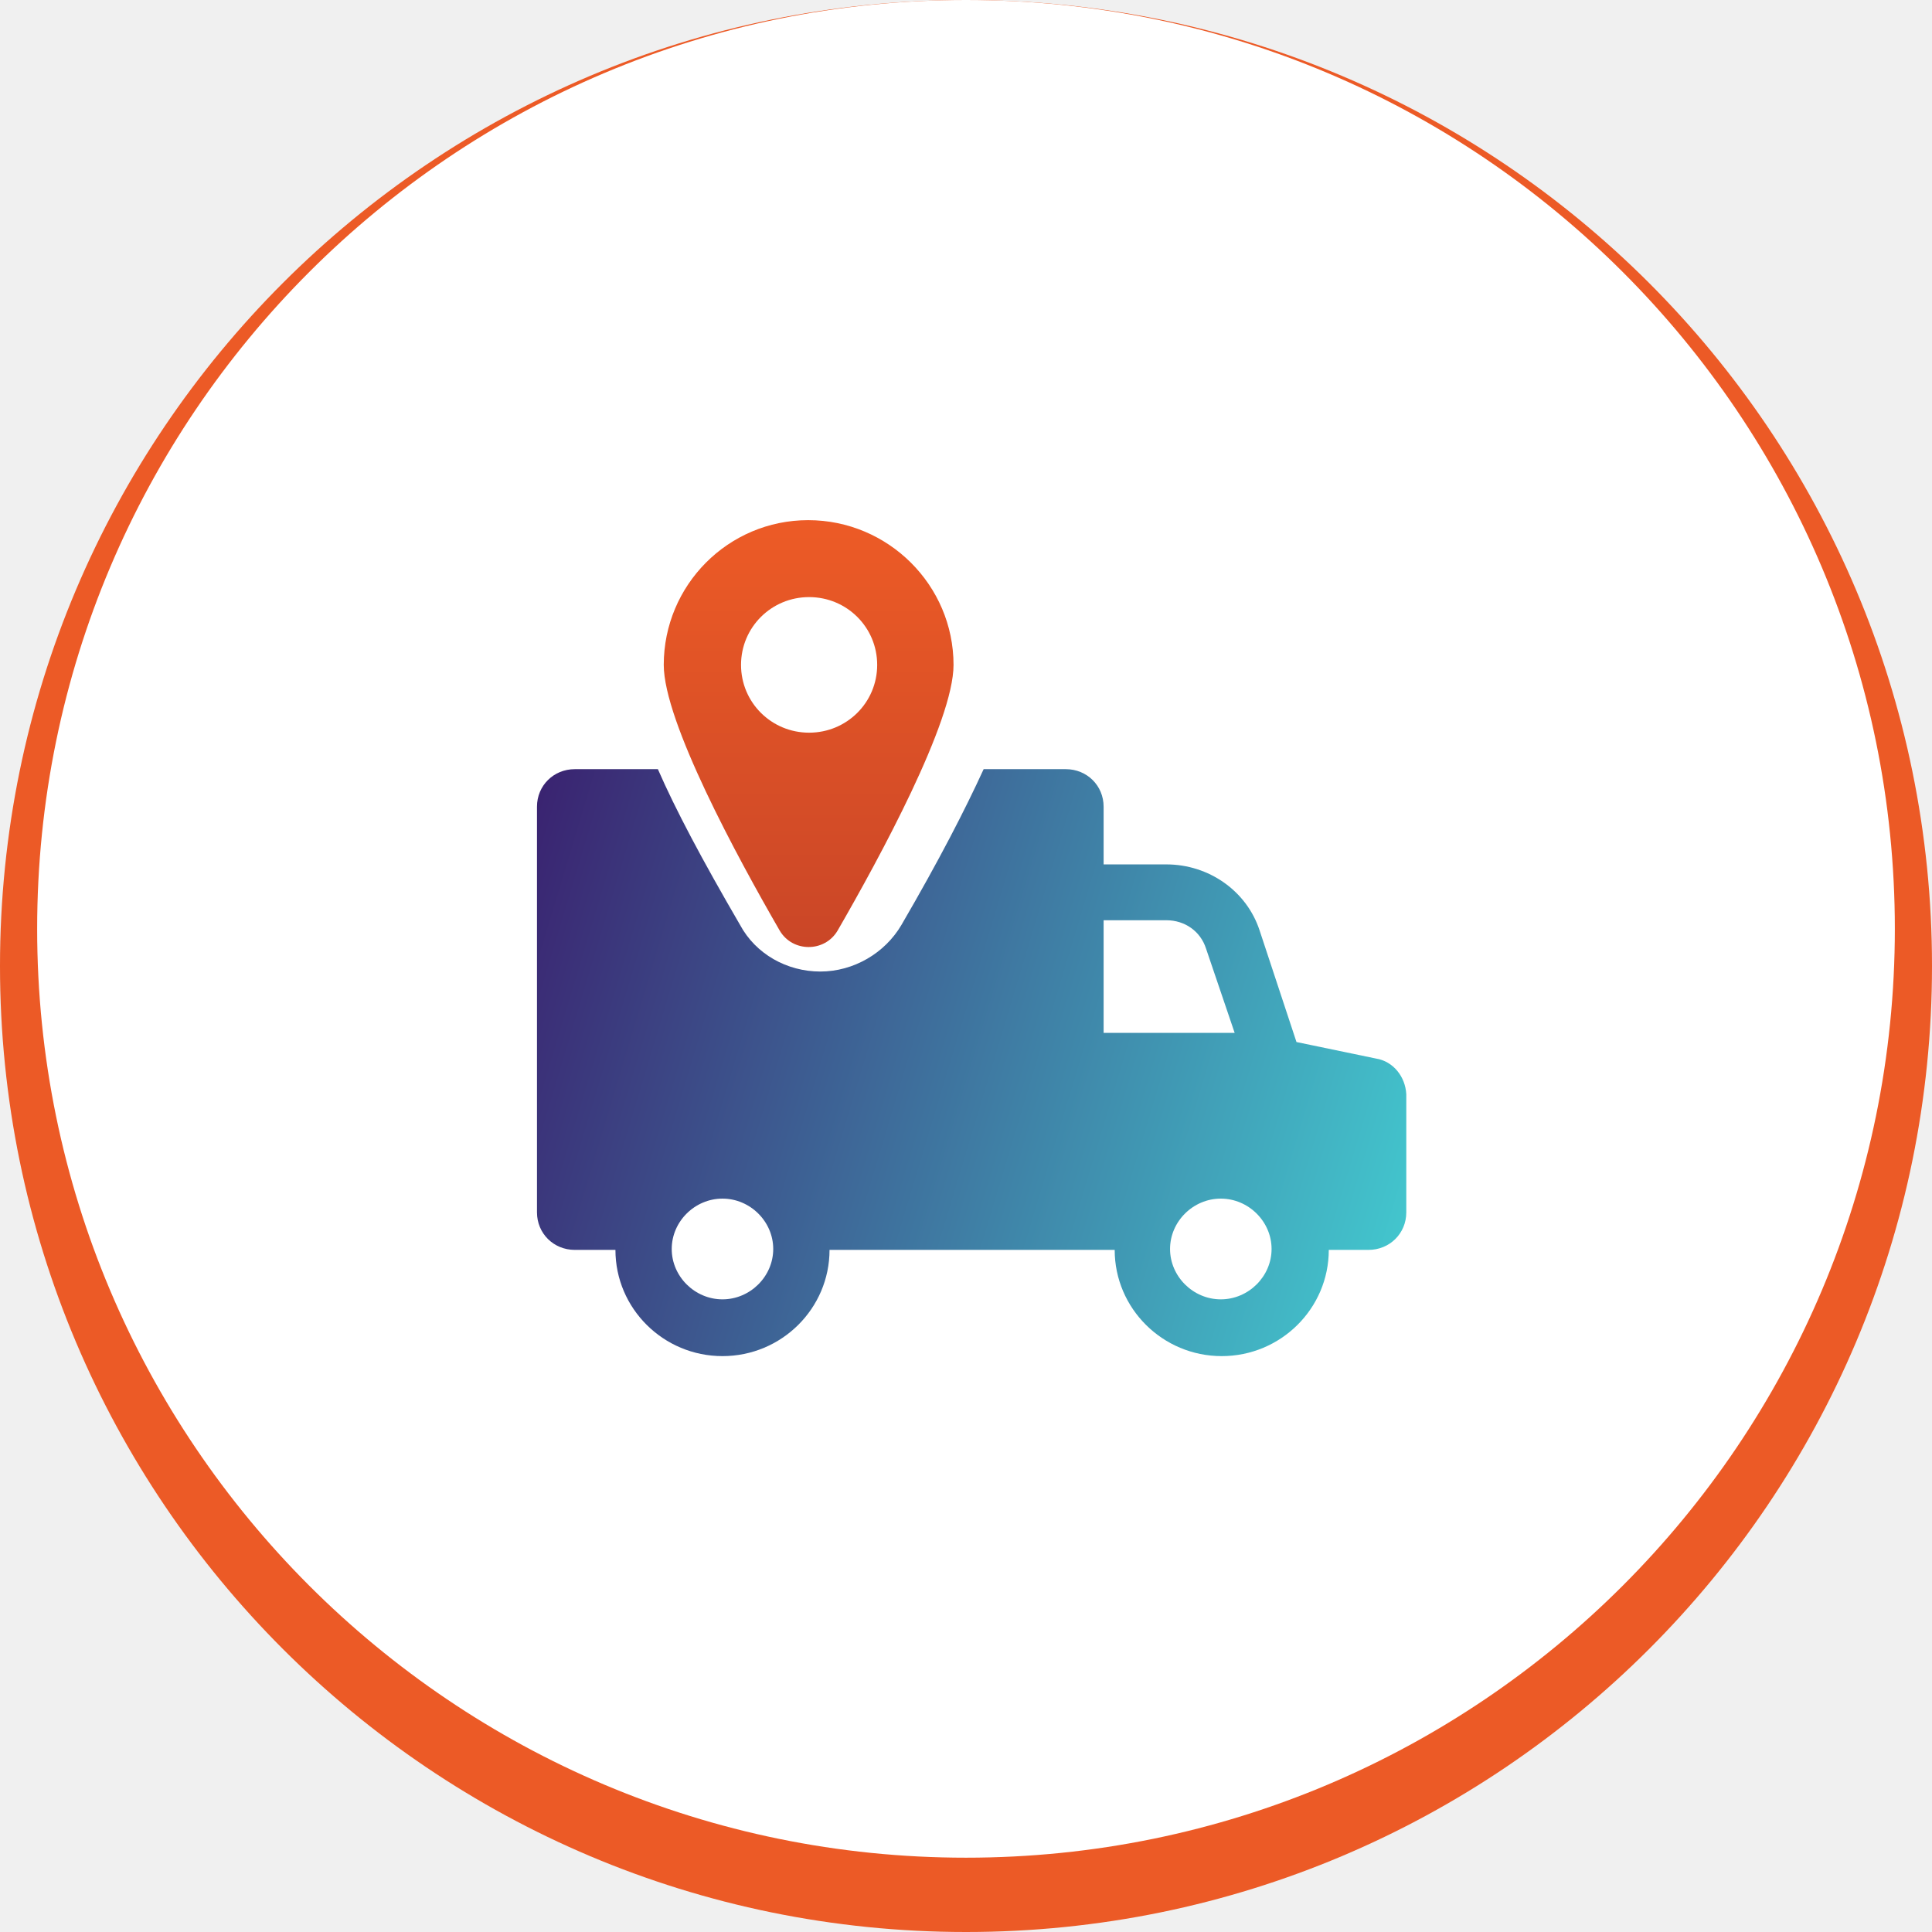
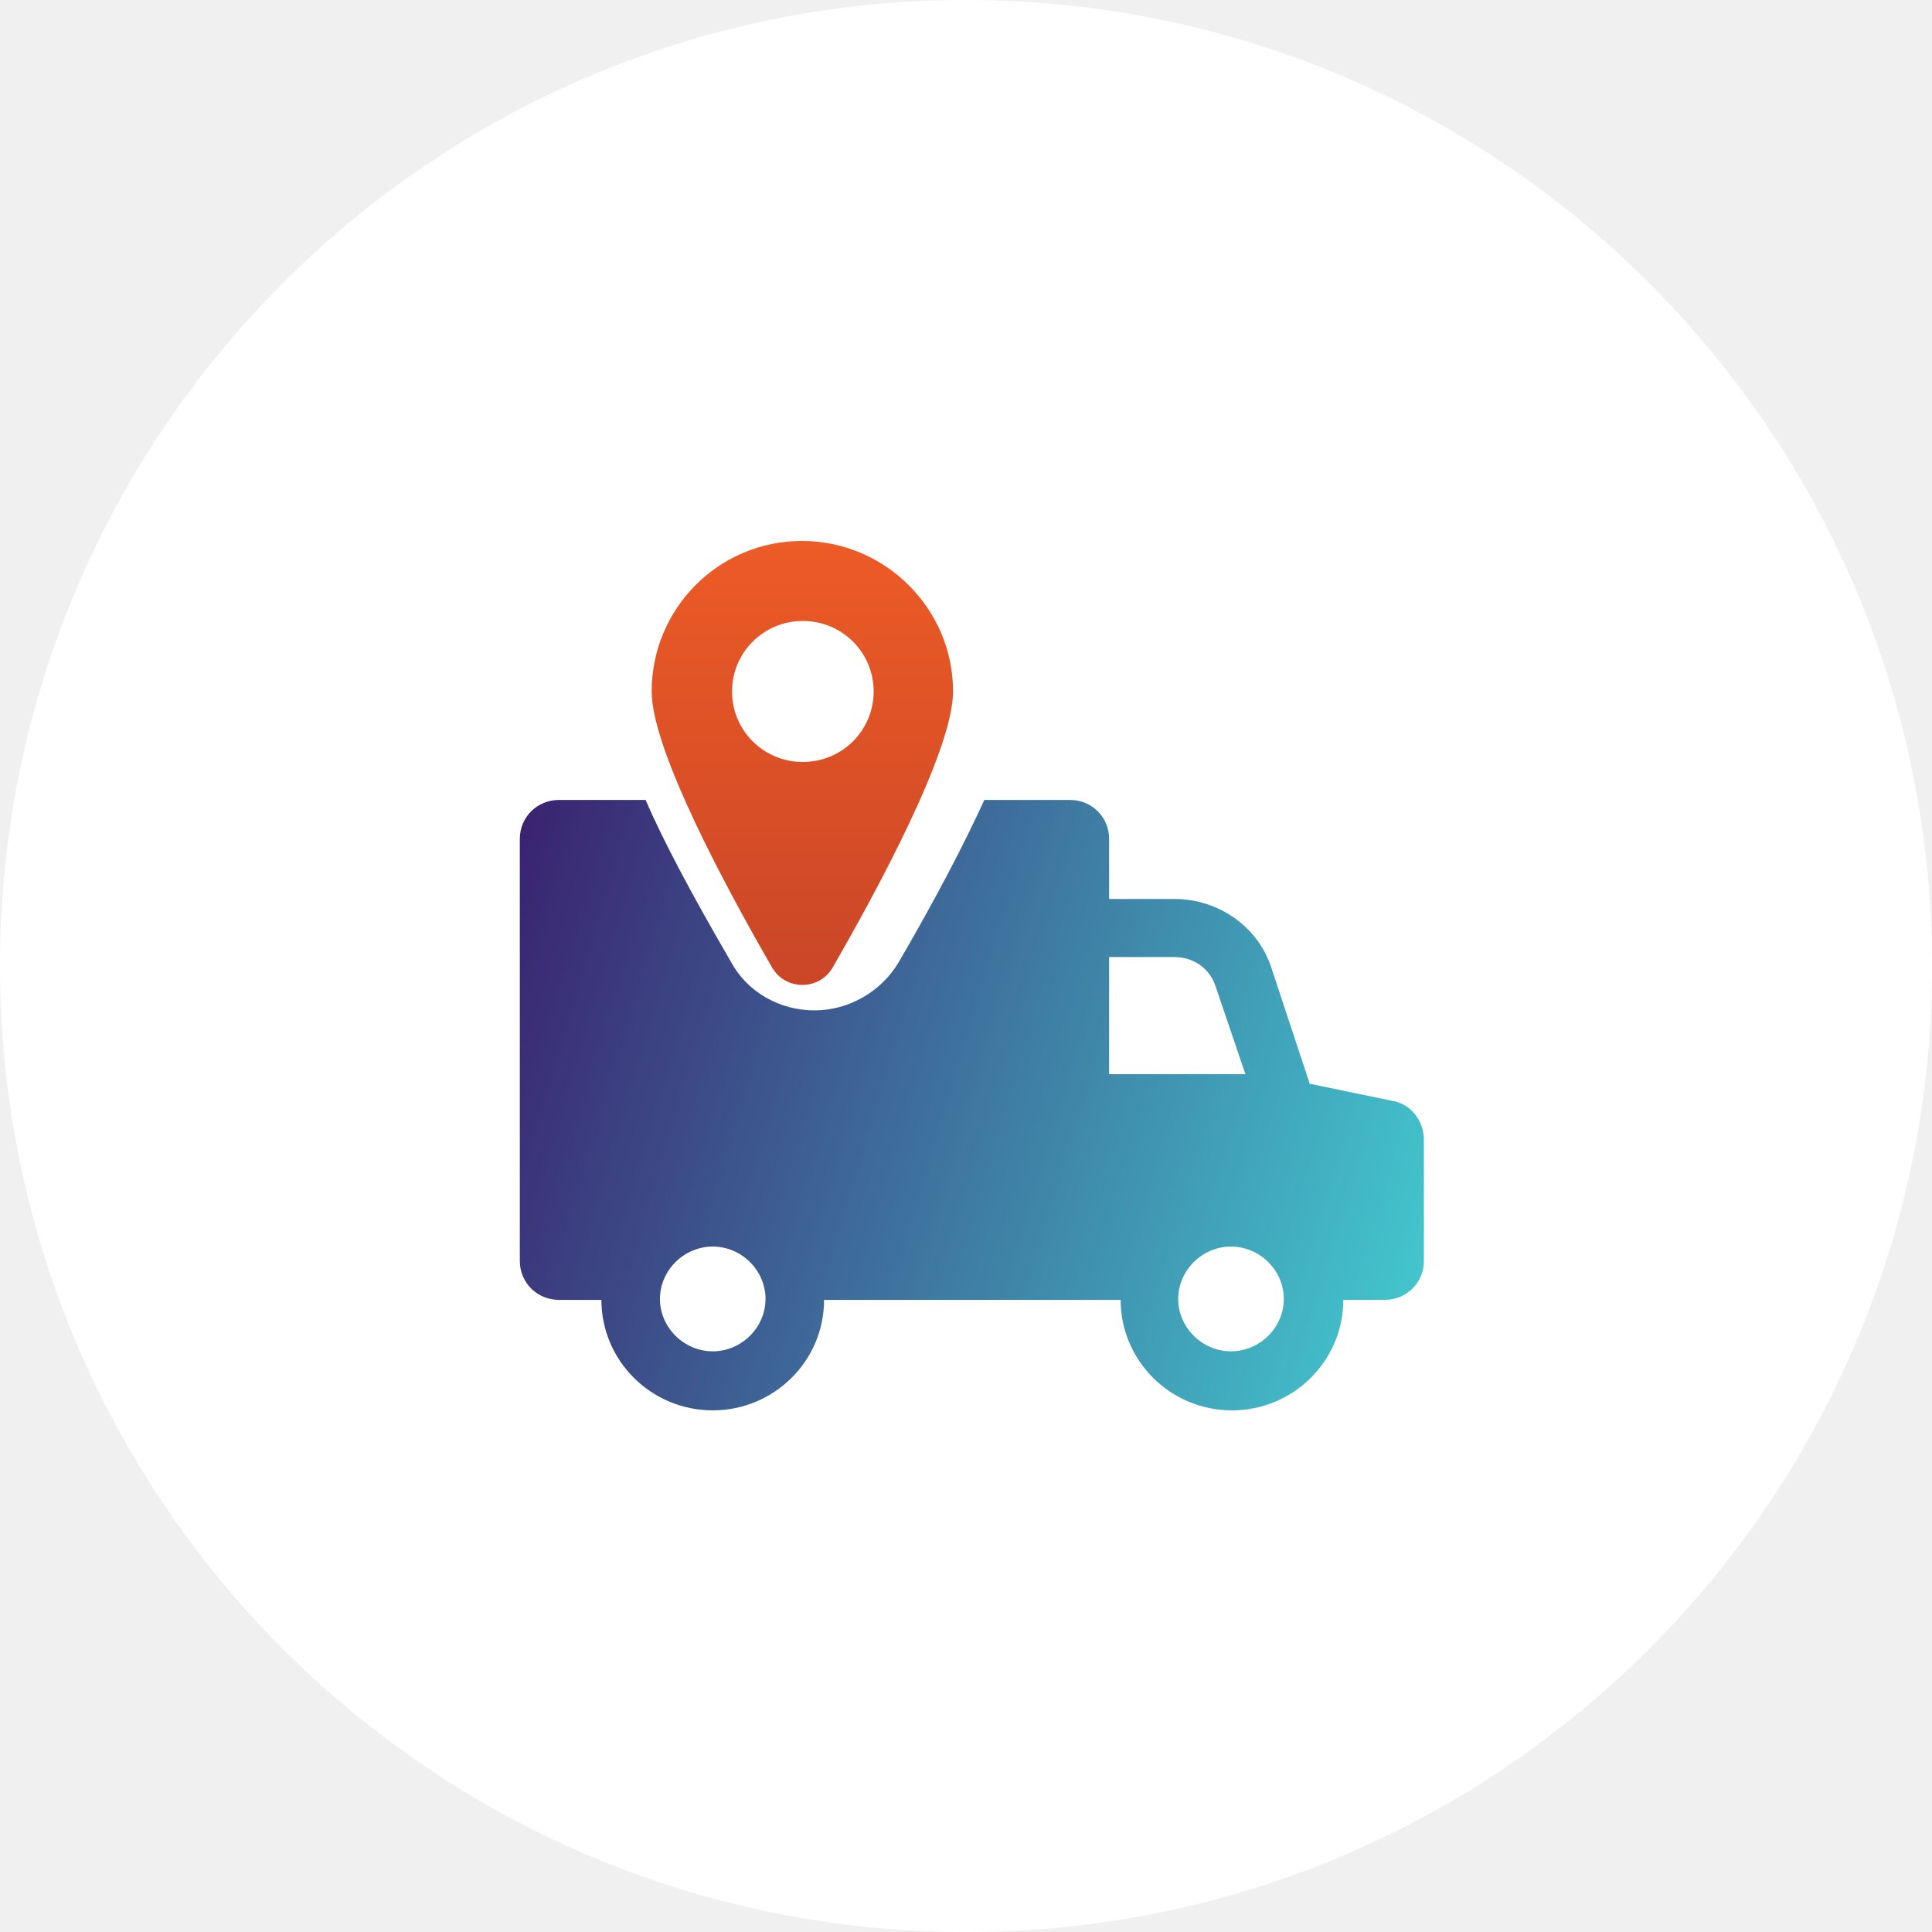
- <svg xmlns="http://www.w3.org/2000/svg" width="104" height="104" viewBox="0 0 104 104" fill="none">
-   <circle cx="52" cy="52" r="52" fill="#EC5A26" />
-   <circle cx="52" cy="50" r="50" fill="white" />
-   <g clip-path="url(#clip0_142_4)">
-     <path d="M74.062 56.98L69.79 56.093L67.803 50.08C67.107 47.96 65.071 46.531 62.786 46.531H59.408V43.425C59.408 42.291 58.513 41.404 57.371 41.404H52.95C51.956 43.573 50.565 46.284 48.528 49.784C47.634 51.312 45.945 52.298 44.157 52.298C42.369 52.298 40.68 51.361 39.835 49.784C37.798 46.284 36.358 43.573 35.414 41.404H30.943C29.8 41.404 28.906 42.291 28.906 43.425V65.261C28.906 66.395 29.8 67.282 30.943 67.282H33.129C33.129 70.437 35.712 73 38.891 73C42.071 73 44.654 70.437 44.654 67.282H60.004C60.004 70.437 62.587 73 65.766 73C68.945 73 71.529 70.437 71.529 67.282H73.665C74.807 67.282 75.701 66.395 75.701 65.261V58.903C75.652 57.966 75.006 57.128 74.062 56.98ZM38.891 69.944C37.401 69.944 36.159 68.712 36.159 67.233C36.159 65.754 37.401 64.522 38.891 64.522C40.382 64.522 41.623 65.754 41.623 67.233C41.623 68.712 40.382 69.944 38.891 69.944ZM59.408 55.551V49.537H62.786C63.779 49.537 64.624 50.129 64.922 51.065L66.462 55.6H59.408V55.551ZM65.716 69.944C64.226 69.944 62.984 68.712 62.984 67.233C62.984 65.754 64.226 64.522 65.716 64.522C67.207 64.522 68.449 65.754 68.449 67.233C68.449 68.712 67.207 69.944 65.716 69.944Z" fill="url(#paint0_linear_142_4)" />
-     <path d="M45.09 50.091C47.367 46.146 51.329 38.848 51.329 35.791C51.329 31.501 47.813 28 43.505 28C39.197 28 35.73 31.501 35.73 35.791C35.73 38.848 39.692 46.146 41.97 50.091C42.663 51.275 44.396 51.275 45.09 50.091ZM39.89 35.791C39.89 33.769 41.524 32.142 43.554 32.142C45.585 32.142 47.219 33.769 47.219 35.791C47.219 37.813 45.585 39.44 43.554 39.44C41.524 39.44 39.89 37.813 39.89 35.791Z" fill="url(#paint1_linear_142_4)" />
+ <svg xmlns="http://www.w3.org/2000/svg" width="100" height="100" viewBox="0 0 100 100" fill="none">
+   <circle cx="50" cy="50" r="50" fill="white" />
+   <g clip-path="url(#clip0_110_10575)">
+     <path d="M72.062 56.98L67.79 56.093L65.803 50.08C65.107 47.96 63.071 46.531 60.786 46.531H57.408V43.425C57.408 42.291 56.513 41.404 55.371 41.404H50.95C49.956 43.573 48.565 46.284 46.528 49.784C45.634 51.312 43.945 52.298 42.157 52.298C40.369 52.298 38.68 51.361 37.835 49.784C35.798 46.284 34.358 43.573 33.414 41.404H28.943C27.8 41.404 26.906 42.291 26.906 43.425V65.261C26.906 66.395 27.8 67.282 28.943 67.282H31.129C31.129 70.437 33.712 73 36.891 73C40.071 73 42.654 70.437 42.654 67.282H58.004C58.004 70.437 60.587 73 63.766 73C66.945 73 69.529 70.437 69.529 67.282H71.665C72.807 67.282 73.701 66.395 73.701 65.261V58.903C73.652 57.966 73.006 57.128 72.062 56.98ZM36.891 69.944C35.401 69.944 34.159 68.712 34.159 67.233C34.159 65.754 35.401 64.522 36.891 64.522C38.382 64.522 39.623 65.754 39.623 67.233C39.623 68.712 38.382 69.944 36.891 69.944ZM57.408 55.551V49.537H60.786C61.779 49.537 62.624 50.129 62.922 51.065L64.462 55.6H57.408V55.551ZM63.717 69.944C62.226 69.944 60.984 68.712 60.984 67.233C60.984 65.754 62.226 64.522 63.717 64.522C65.207 64.522 66.449 65.754 66.449 67.233C66.449 68.712 65.207 69.944 63.717 69.944Z" fill="url(#paint0_linear_110_10575)" />
+     <path d="M43.09 50.091C45.367 46.146 49.329 38.848 49.329 35.791C49.329 31.501 45.813 28 41.505 28C37.197 28 33.73 31.501 33.73 35.791C33.73 38.848 37.692 46.146 39.97 50.091C40.663 51.275 42.396 51.275 43.09 50.091ZM37.89 35.791C37.89 33.769 39.524 32.142 41.554 32.142C43.585 32.142 45.219 33.769 45.219 35.791C45.219 37.813 43.585 39.44 41.554 39.44C39.524 39.44 37.89 37.813 37.89 35.791Z" fill="url(#paint1_linear_110_10575)" />
  </g>
  <defs>
-     <linearGradient id="paint0_linear_142_4" x1="28.906" y1="41.404" x2="80.534" y2="56.957" gradientUnits="userSpaceOnUse">
+     <linearGradient id="paint0_linear_110_10575" x1="26.906" y1="41.404" x2="78.534" y2="56.957" gradientUnits="userSpaceOnUse">
      <stop stop-color="#3A2270" />
      <stop offset="1" stop-color="#43CCD1" />
    </linearGradient>
-     <linearGradient id="paint1_linear_142_4" x1="43.521" y1="27.974" x2="43.521" y2="50.951" gradientUnits="userSpaceOnUse">
+     <linearGradient id="paint1_linear_110_10575" x1="41.521" y1="27.974" x2="41.521" y2="50.951" gradientUnits="userSpaceOnUse">
      <stop stop-color="#ED5B26" />
      <stop offset="1" stop-color="#CA4627" />
    </linearGradient>
-     <clipPath id="clip0_142_4">
-       <rect width="47.77" height="45" fill="white" transform="translate(28 28)" />
+     <clipPath id="clip0_110_10575">
+       <rect width="47.77" height="45" fill="white" transform="translate(26 28)" />
    </clipPath>
  </defs>
</svg>
